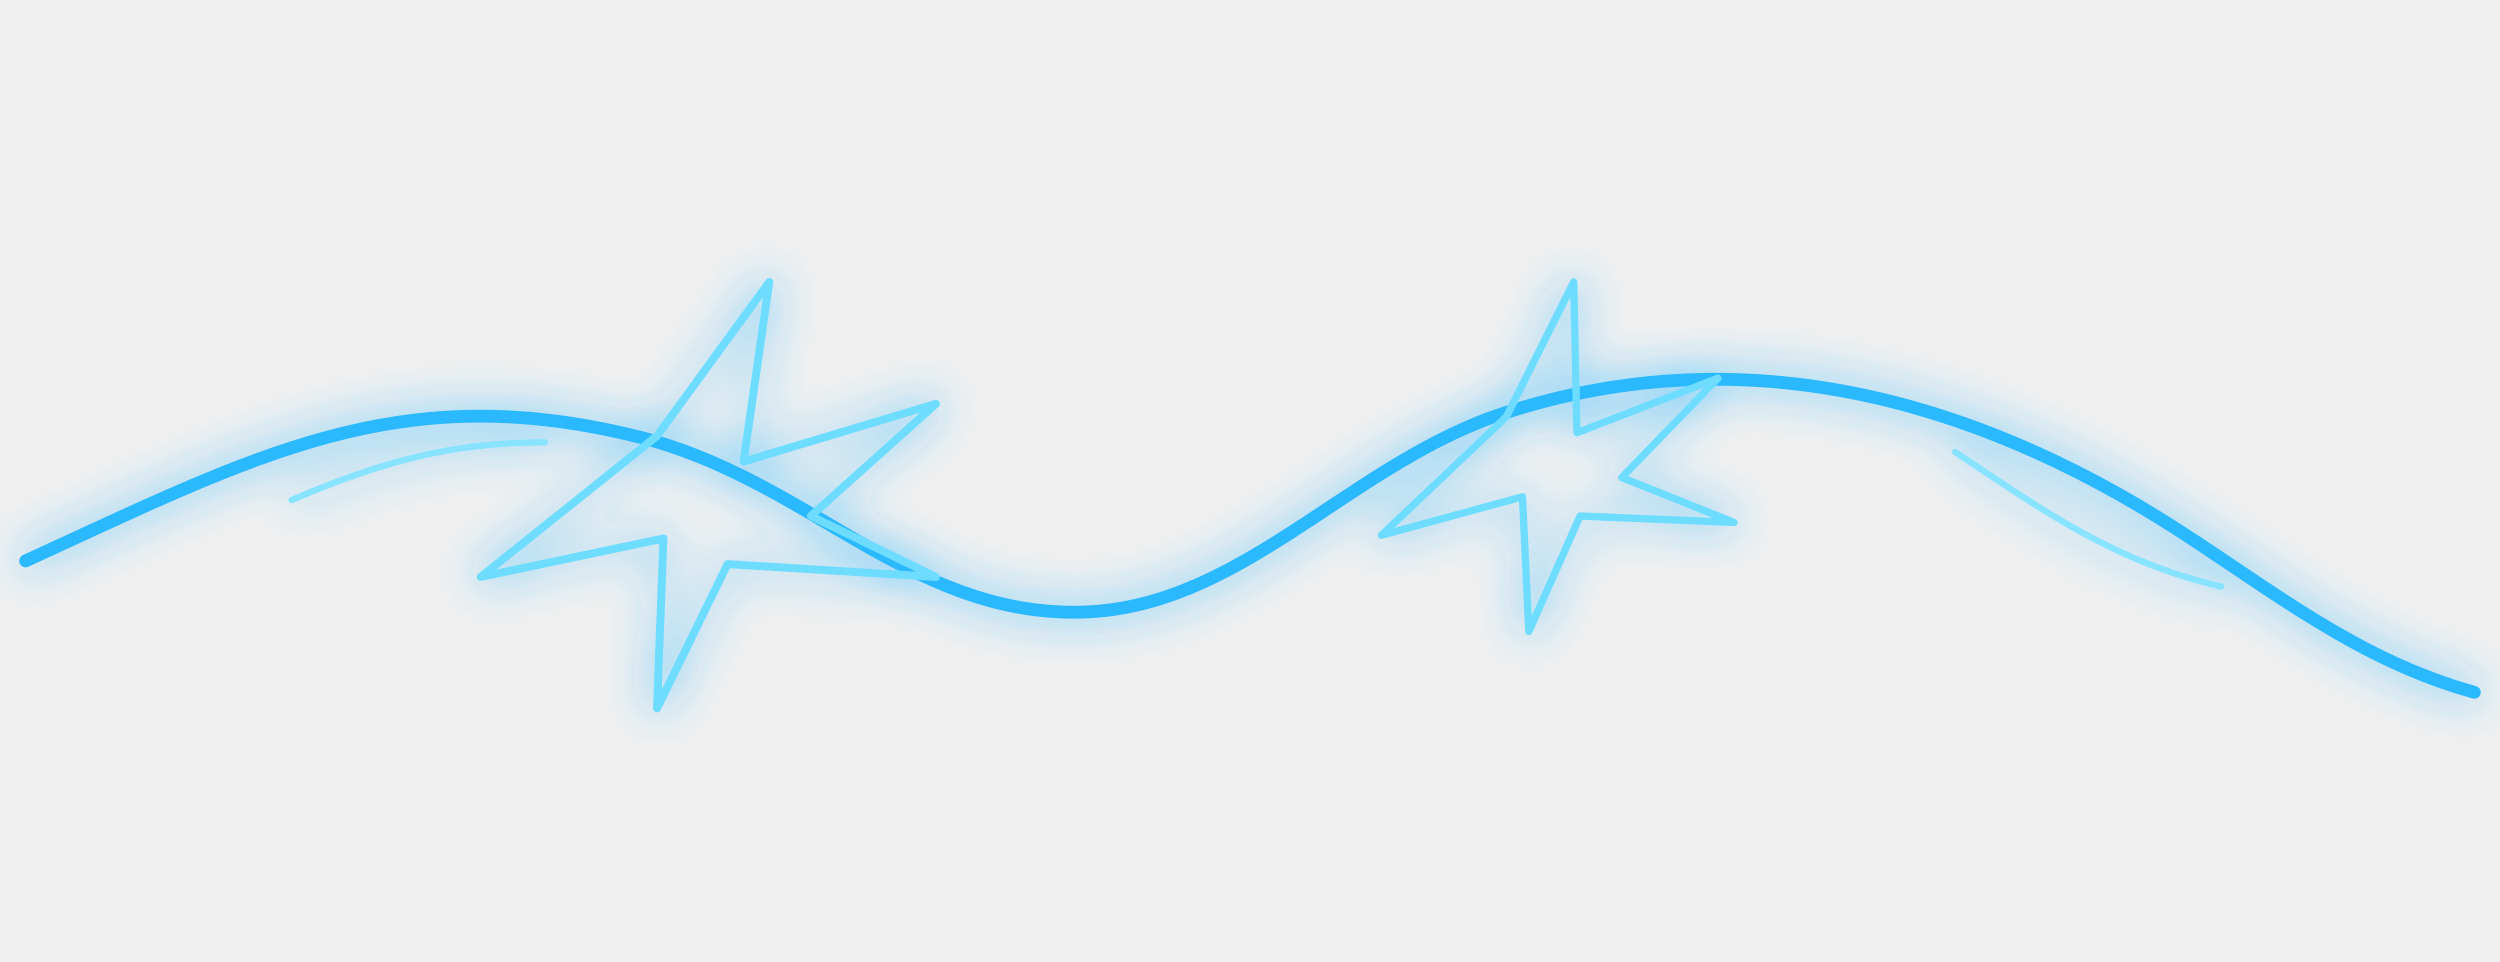
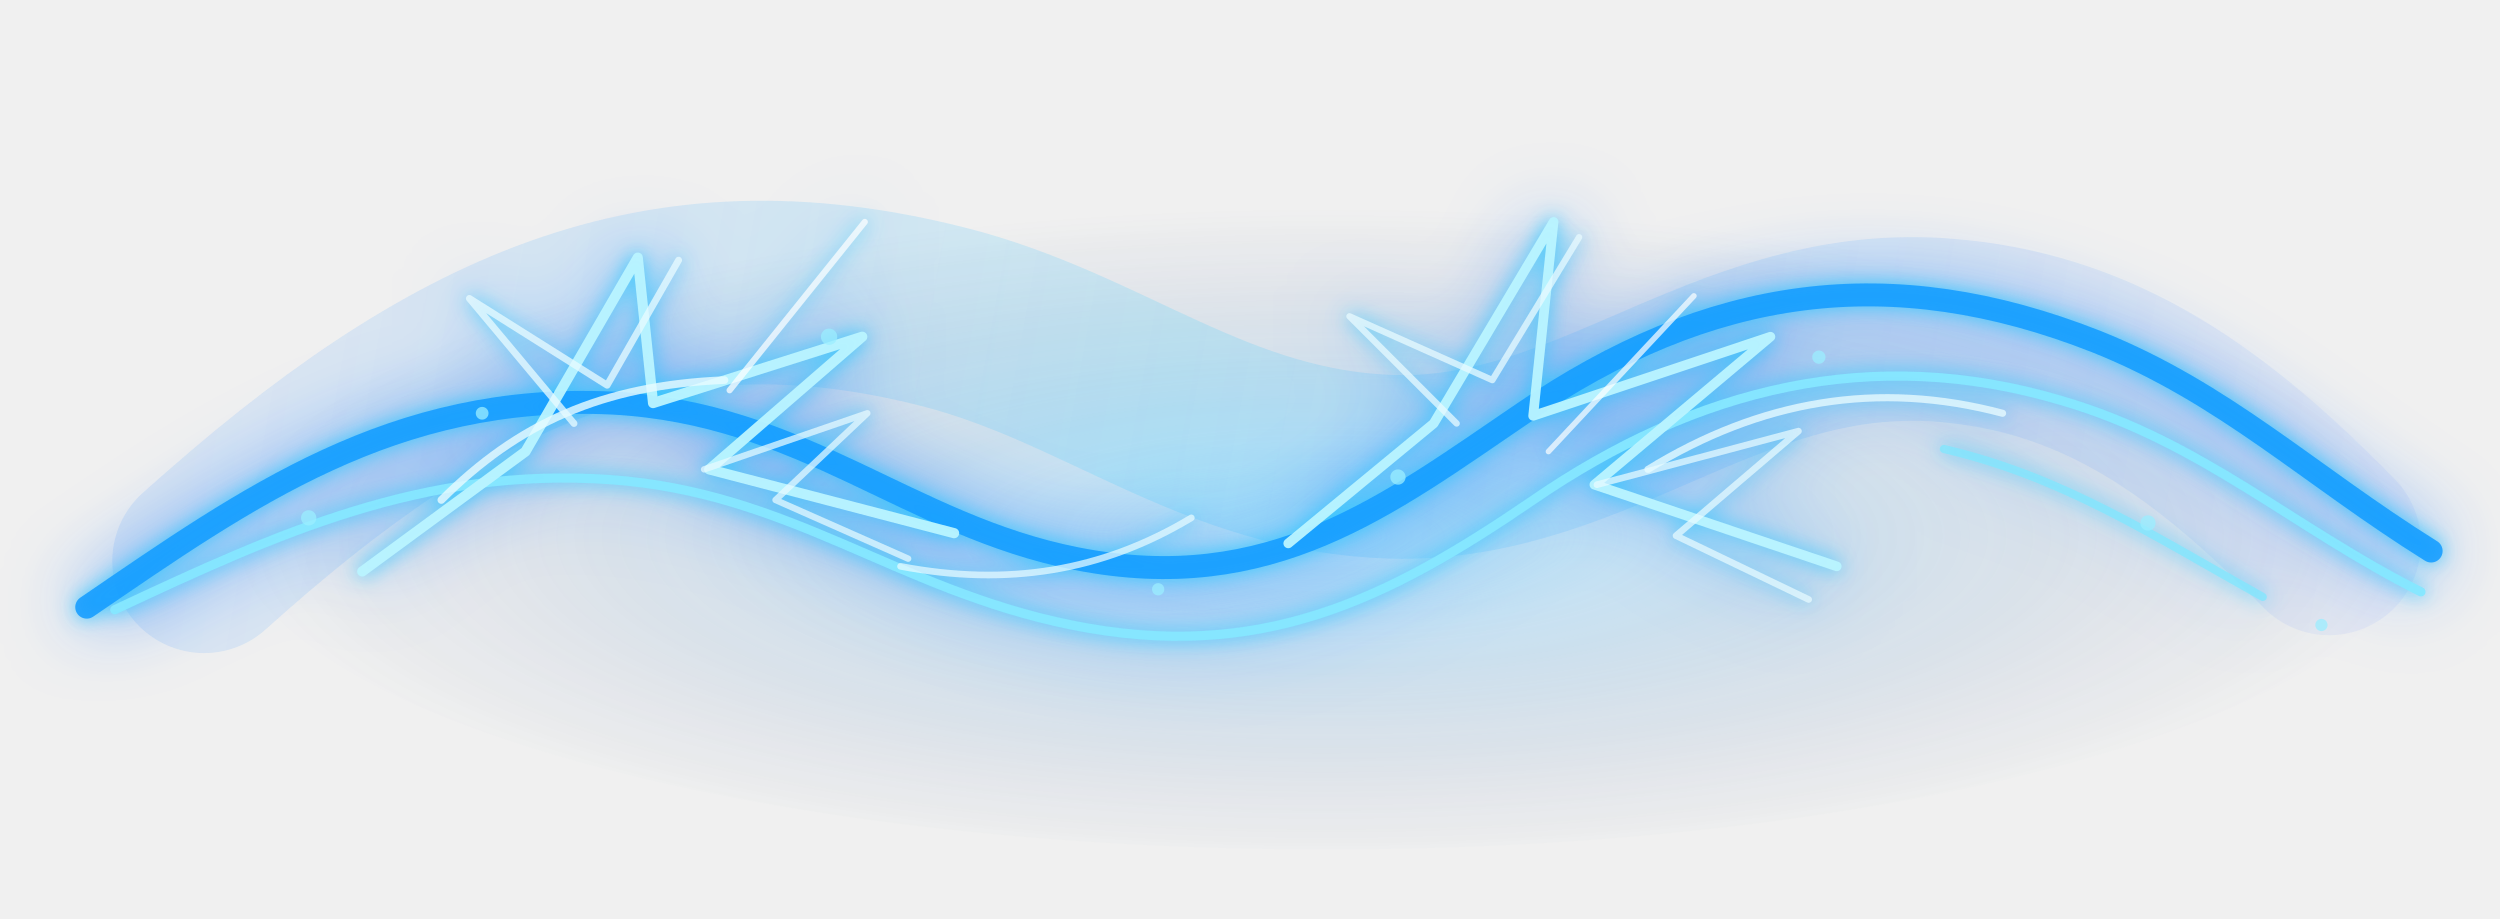
- <svg xmlns="http://www.w3.org/2000/svg" width="780" height="300" viewBox="0 0 780 300" fill="none">
+ <svg xmlns="http://www.w3.org/2000/svg" width="980" height="360" viewBox="0 0 980 360" fill="none">
  <defs>
-     <filter id="glow" x="-40%" y="-80%" width="180%" height="260%">
-       <feGaussianBlur stdDeviation="7" result="blur" />
-       <feColorMatrix in="blur" type="matrix" values="0 0 0 0 0.02 0 0 0 0 0.46 0 0 0 0 1 0 0 0 .95 0" />
+     <filter id="stormBloom" x="-25%" y="-70%" width="150%" height="240%" color-interpolation-filters="sRGB">
+       <feGaussianBlur stdDeviation="15" result="wideBlur" />
+       <feColorMatrix in="wideBlur" type="matrix" values="0 0 0 0 0.01 0 0 0 0 0.42 0 0 0 0 1 0 0 0 .82 0" result="blueWide" />
+       <feGaussianBlur in="SourceGraphic" stdDeviation="4" result="tightBlur" />
+       <feColorMatrix in="tightBlur" type="matrix" values="0 0 0 0 0.16 0 0 0 0 0.78 0 0 0 0 1 0 0 0 1 0" result="cyanTight" />
      <feMerge>
-         <feMergeNode />
+         <feMergeNode in="blueWide" />
+         <feMergeNode in="cyanTight" />
        <feMergeNode in="SourceGraphic" />
      </feMerge>
    </filter>
+     <radialGradient id="coreGlow" cx="50%" cy="52%" r="50%">
+       <stop offset="0" stop-color="#9becff" stop-opacity=".78" />
+       <stop offset=".28" stop-color="#1aa7ff" stop-opacity=".34" />
+       <stop offset="1" stop-color="#00236f" stop-opacity="0" />
+     </radialGradient>
+     <linearGradient id="smokeFade" x1="80" y1="120" x2="910" y2="270" gradientUnits="userSpaceOnUse">
+       <stop stop-color="#0c77ff" stop-opacity=".18" />
+       <stop offset=".45" stop-color="#23caff" stop-opacity=".3" />
+       <stop offset="1" stop-color="#0b54ff" stop-opacity=".1" />
+     </linearGradient>
  </defs>
-   <g filter="url(#glow)" stroke-linecap="round" stroke-linejoin="round">
-     <path d="M8 175c72-33 116-57 190-39 54 13 85 56 139 55 49-1 82-44 129-61 76-26 149-6 213 35 31 20 57 41 93 51" stroke="#2bb8ff" stroke-width="4" />
-     <path d="m205 136 35-48-8 56 60-18-39 35 39 19-65-4-22 45 2-53-57 12 55-44Z" stroke="#6edcff" stroke-width="2.5" />
-     <path d="M470 130 491 88l1 47 44-17-30 31 35 14-48-2-16 36-2-42-44 12 39-37Z" stroke="#6edcff" stroke-width="2.3" />
-     <path d="M610 141c27 18 49 34 83 42" stroke="#87e3ff" stroke-width="2" />
-     <path d="M91 156c28-12 50-18 79-18" stroke="#87e3ff" stroke-width="2" />
+   <ellipse cx="520" cy="205" rx="430" ry="128" fill="url(#coreGlow)" opacity=".58" />
+   <path d="M80 220c98-88 178-124 289-96 64 16 107 57 177 59 81 2 134-63 222-53 56 6 98 35 145 83" stroke="url(#smokeFade)" stroke-width="72" stroke-linecap="round" opacity=".55" />
+   <g filter="url(#stormBloom)" stroke-linecap="round" stroke-linejoin="round">
+     <path d="M34 238c63-43 120-84 206-80 75 4 116 48 182 61 76 15 122-21 175-57 73-50 144-60 225-28 50 20 83 52 131 82" stroke="#159cff" stroke-width="9" opacity=".88" />
+     <path d="M45 239c64-30 121-56 194-51 71 5 112 43 181 57 74 15 124-10 181-49 64-44 133-61 207-39 55 16 91 50 141 75" stroke="#85e7ff" stroke-width="3.6" opacity=".96" />
+     <path d="M142 224 206 177 250 101 256 158 338 132 278 184 374 209" stroke="#baf4ff" stroke-width="4" opacity=".95" />
+     <path d="M225 166 184 117 238 151 266 102" stroke="#e9fbff" stroke-width="2.7" opacity=".76" />
+     <path d="M276 184 340 162 304 196 356 219" stroke="#e9fbff" stroke-width="2.5" opacity=".72" />
+     <path d="M505 213 562 166 609 87 601 163 694 132 625 190 720 222" stroke="#baf4ff" stroke-width="3.8" opacity=".95" />
+     <path d="M571 166 529 124 585 149 619 93" stroke="#e9fbff" stroke-width="2.5" opacity=".74" />
+     <path d="M626 190 705 169 657 210 709 235" stroke="#e9fbff" stroke-width="2.6" opacity=".72" />
+     <path d="M173 196c30-30 63-45 111-47" stroke="#e8fbff" stroke-width="3" opacity=".8" />
+     <path d="M353 222c42 8 79 2 114-19" stroke="#e8fbff" stroke-width="2.6" opacity=".72" />
+     <path d="M646 184c44-27 90-35 139-22" stroke="#e8fbff" stroke-width="2.8" opacity=".78" />
+     <path d="M762 176c47 11 82 34 125 58" stroke="#7de8ff" stroke-width="3.2" opacity=".72" />
+     <path d="M286 153 339 87" stroke="#ffffff" stroke-width="2.4" opacity=".72" />
+     <path d="M607 177 664 116" stroke="#ffffff" stroke-width="2.2" opacity=".7" />
+   </g>
+   <g fill="#9bedff" opacity=".75">
+     <circle cx="121" cy="203" r="3" />
+     <circle cx="189" cy="162" r="2.5" />
+     <circle cx="325" cy="132" r="3.2" />
+     <circle cx="454" cy="231" r="2.4" />
+     <circle cx="548" cy="187" r="3" />
+     <circle cx="713" cy="140" r="2.6" />
+     <circle cx="842" cy="205" r="3" />
+     <circle cx="910" cy="245" r="2.4" />
  </g>
</svg>
